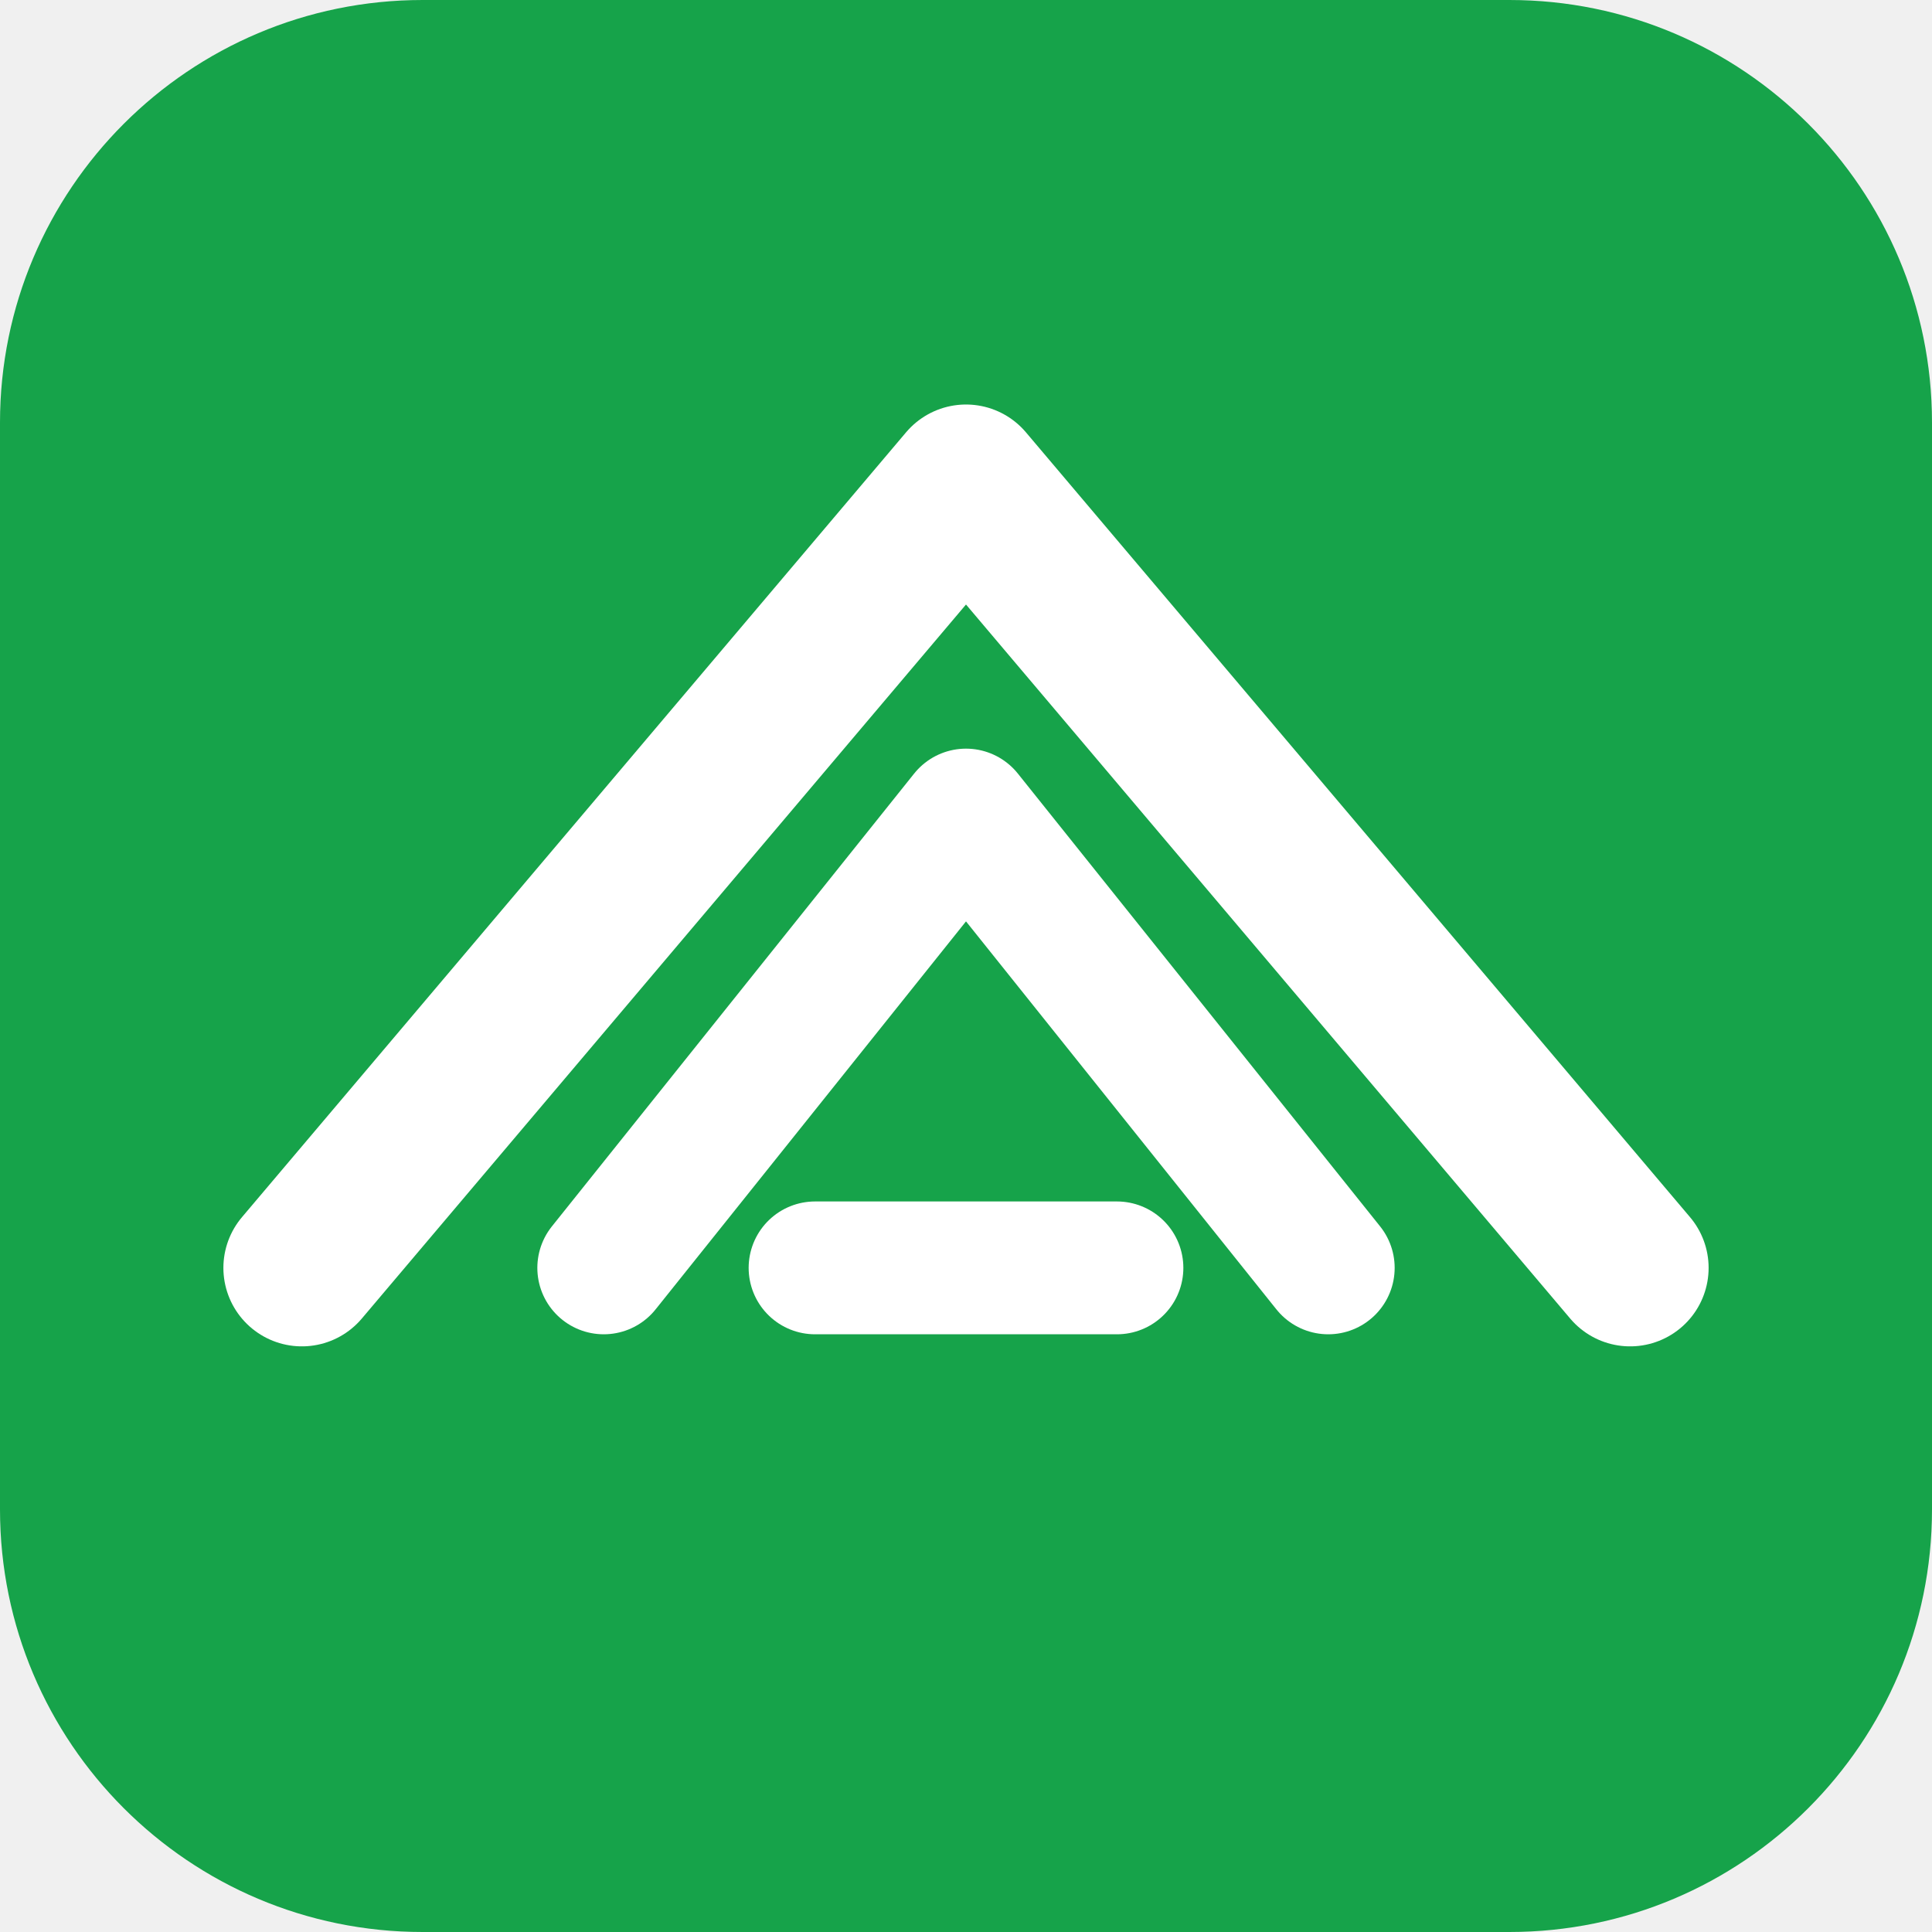
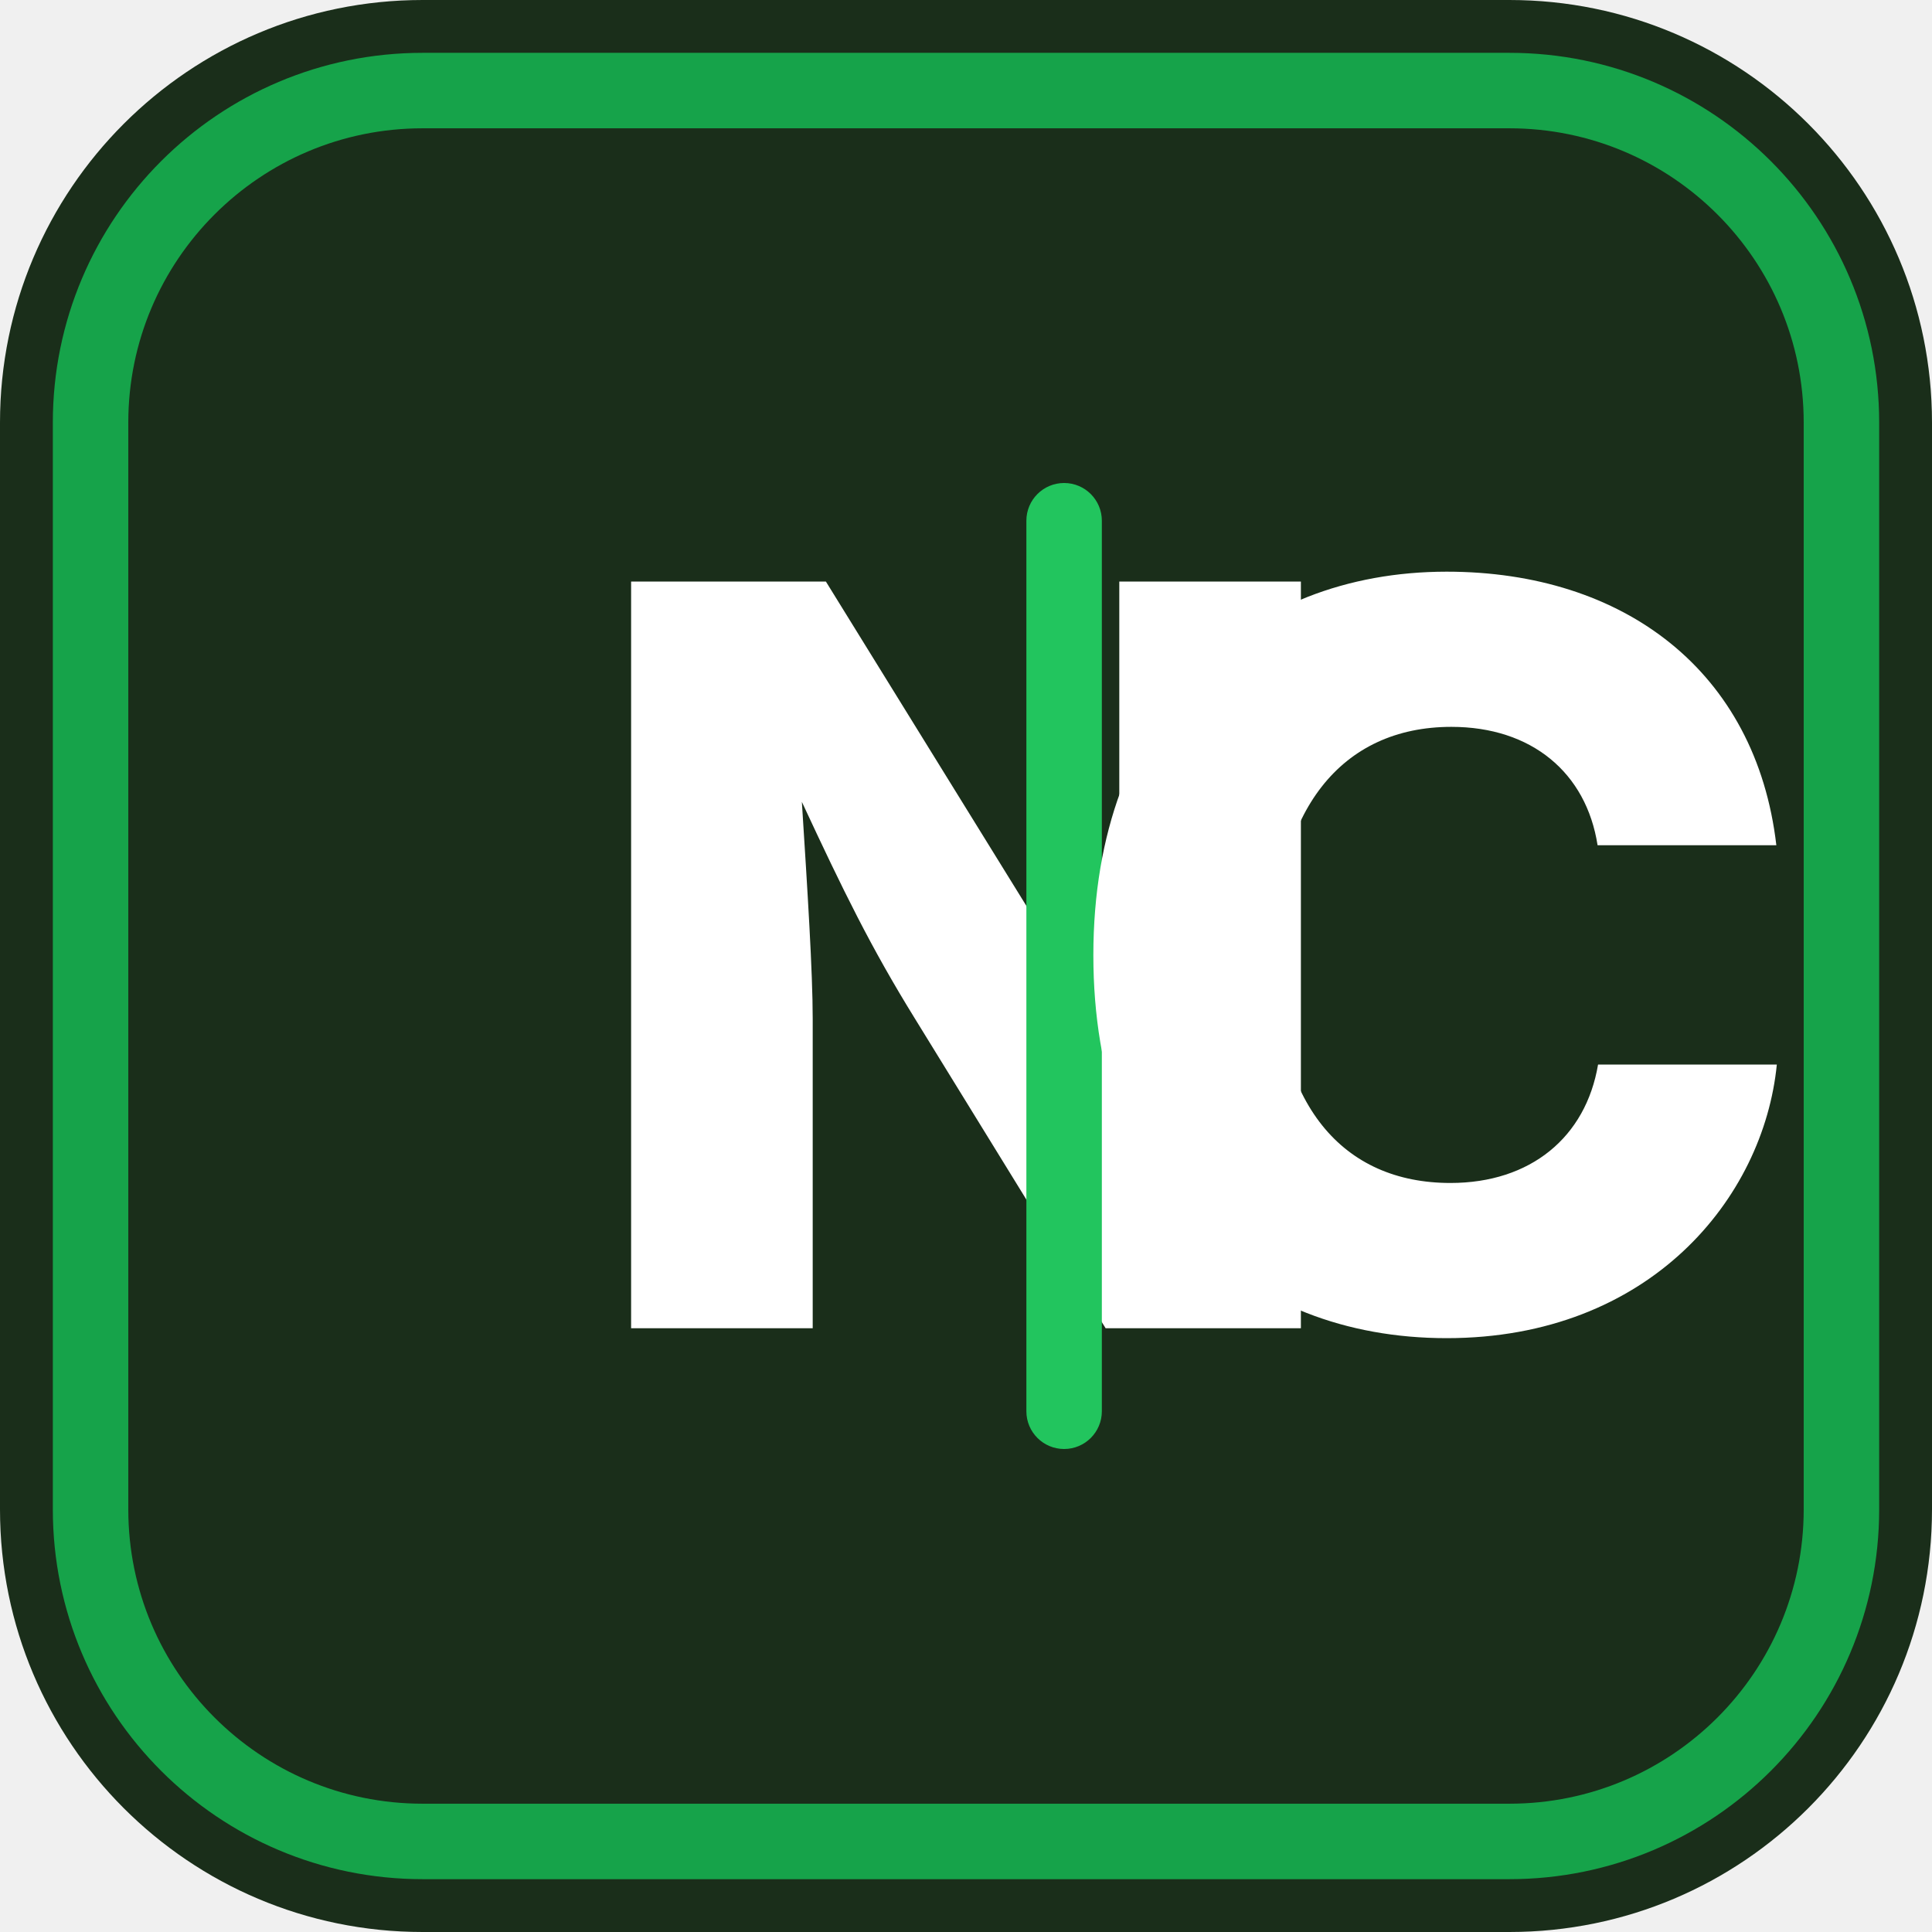
- <svg xmlns="http://www.w3.org/2000/svg" viewBox="0 0 32 32">
-   <rect width="32" height="32" rx="7" fill="#16a34a" />
-   <path d="M5 21 16 8l11 13" fill="none" stroke="#fff" stroke-width="2.6" stroke-linecap="round" stroke-linejoin="round" />
-   <path d="M10 21 16 13.5 22 21" fill="none" stroke="#fff" stroke-width="2.2" stroke-linecap="round" stroke-linejoin="round" />
-   <path d="M13.5 21h5" stroke="#fff" stroke-width="2.2" stroke-linecap="round" />
+ <svg xmlns="http://www.w3.org/2000/svg" viewBox="0 0 64 64">
+   <rect width="64" height="64" rx="14" fill="#1a2e1a" />
+   <rect x="3" y="3" width="58" height="58" rx="11" fill="none" stroke="#16a34a" stroke-width="2.5" />
+   <text x="32" y="44" font-family="Inter, Arial, sans-serif" font-size="34" font-weight="800" fill="#ffffff" text-anchor="middle" letter-spacing="-1">N</text>
+   <rect x="34" y="16" width="2.5" height="32" rx="1.25" fill="#22c55e" />
+   <text x="47.5" y="44" font-family="Inter, Arial, sans-serif" font-size="34" font-weight="800" fill="#ffffff" text-anchor="middle" letter-spacing="-1">C</text>
</svg>
